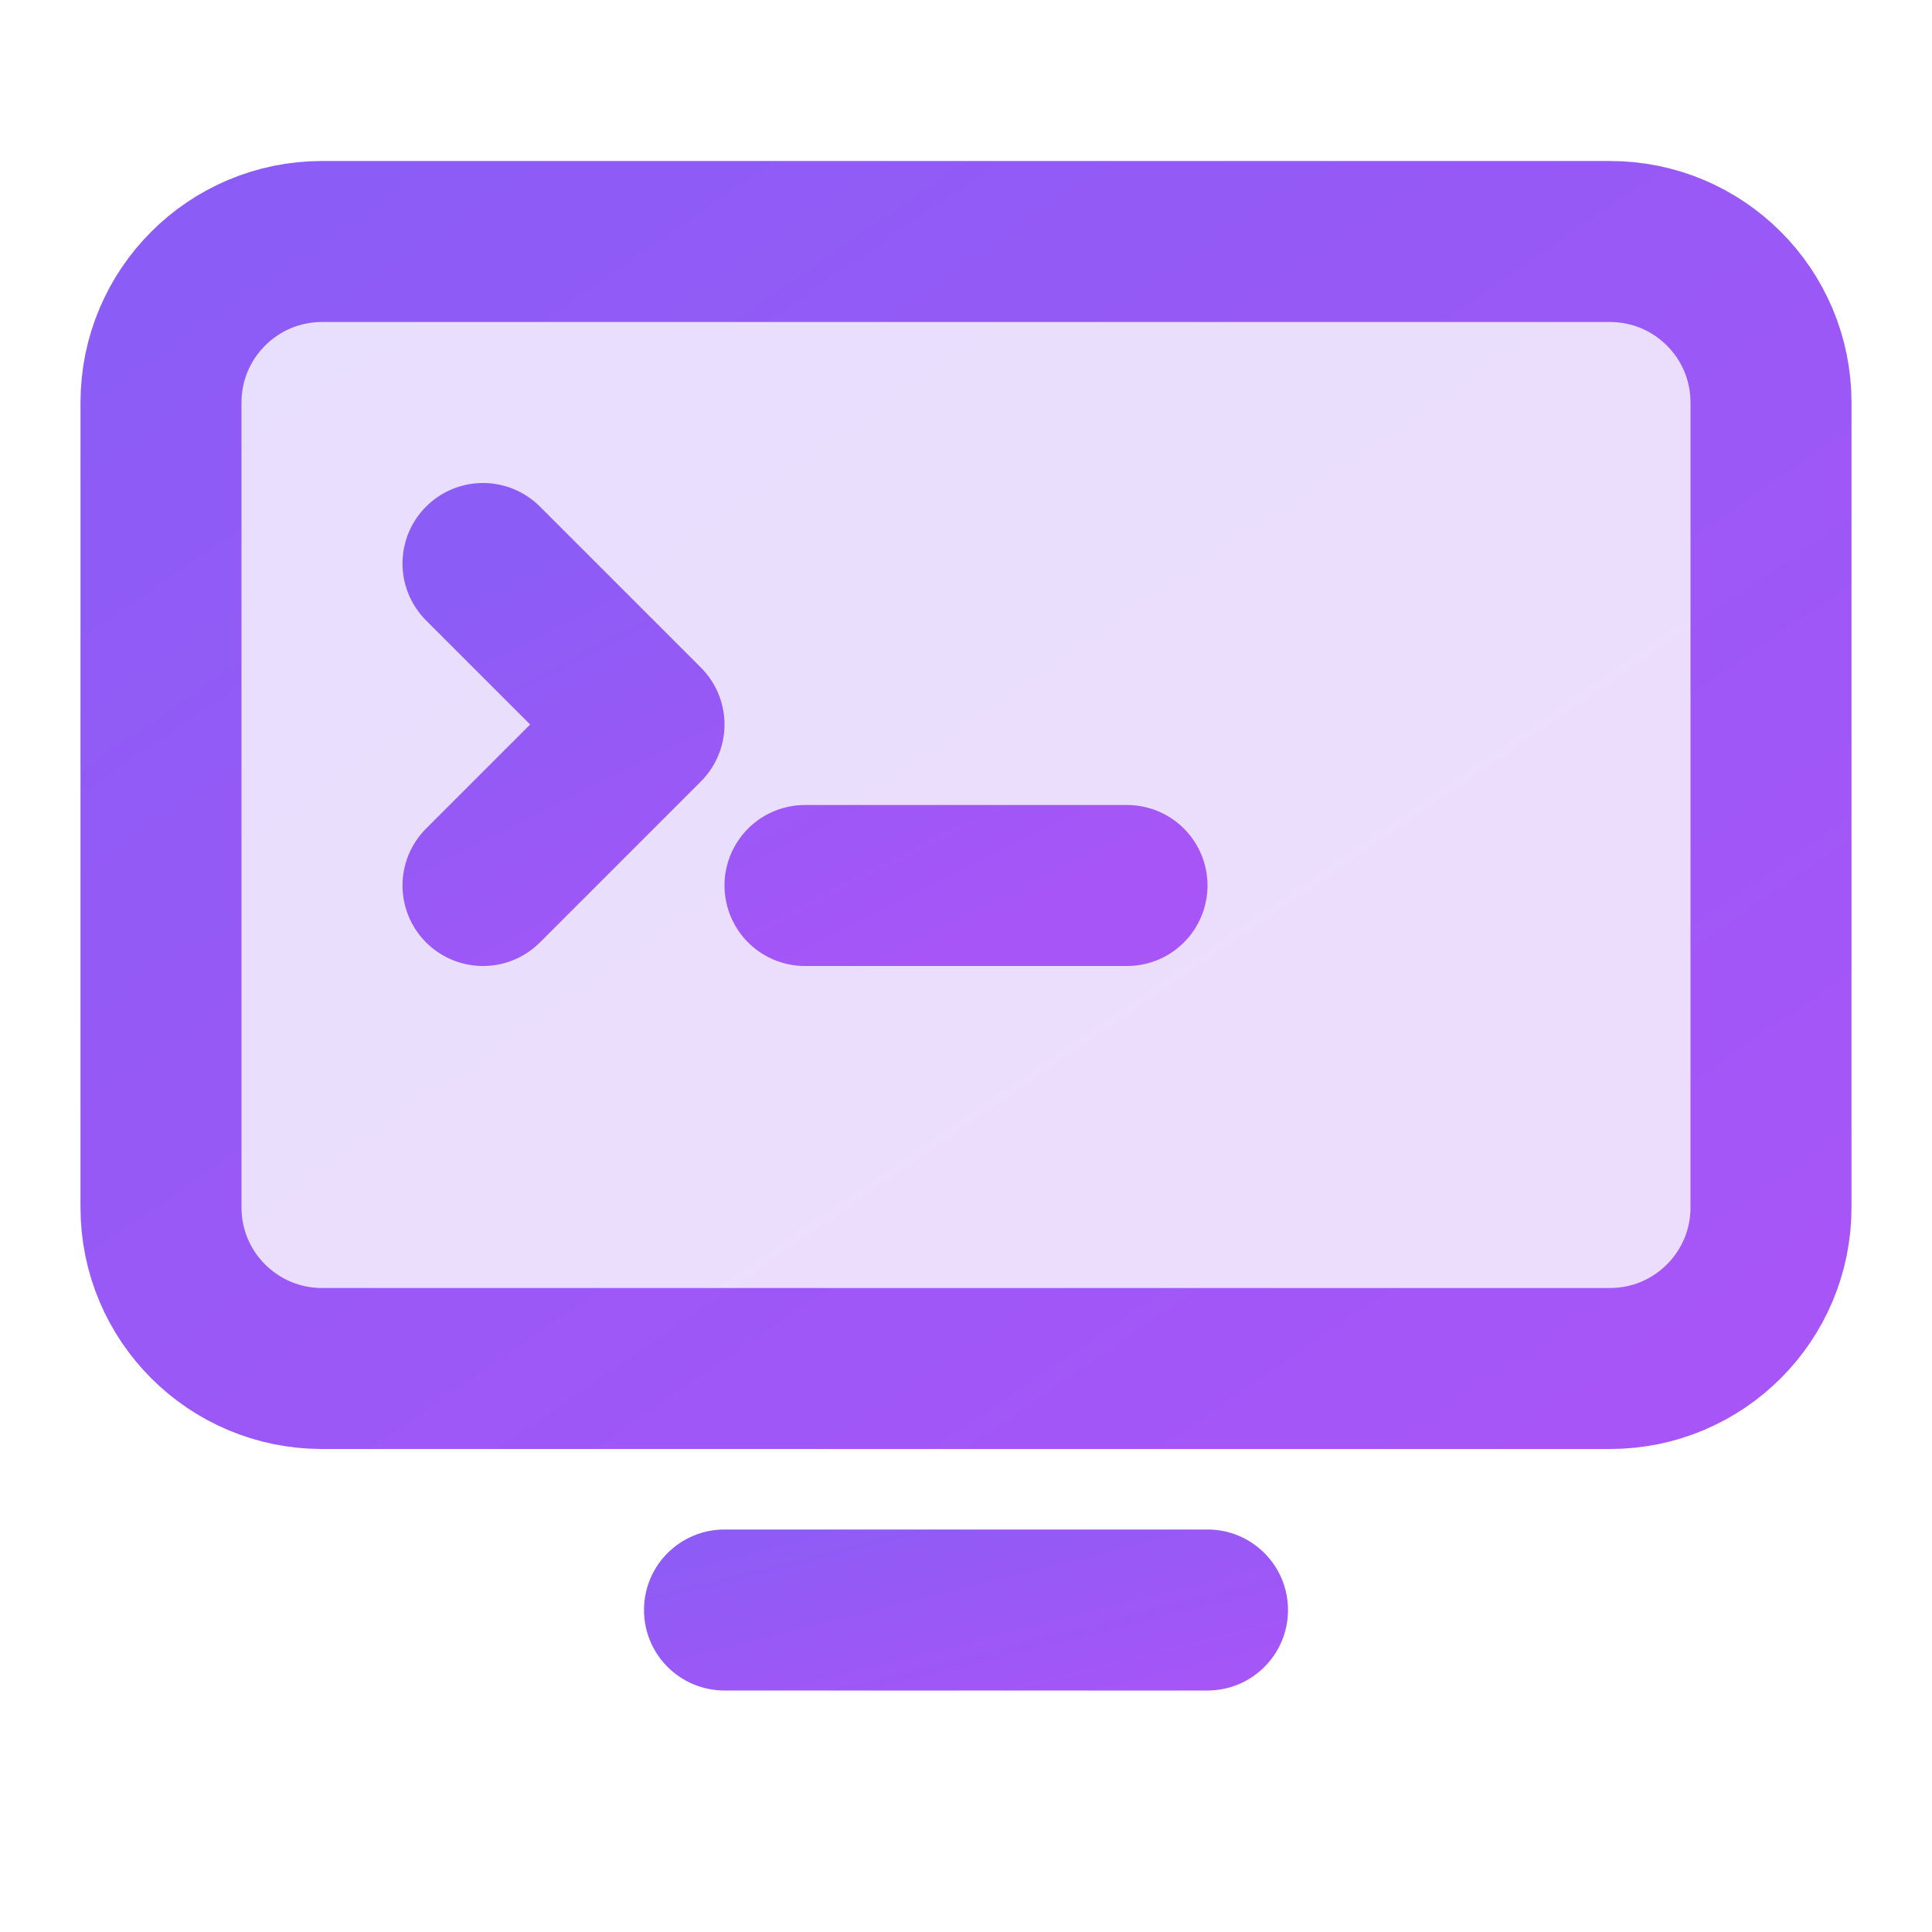
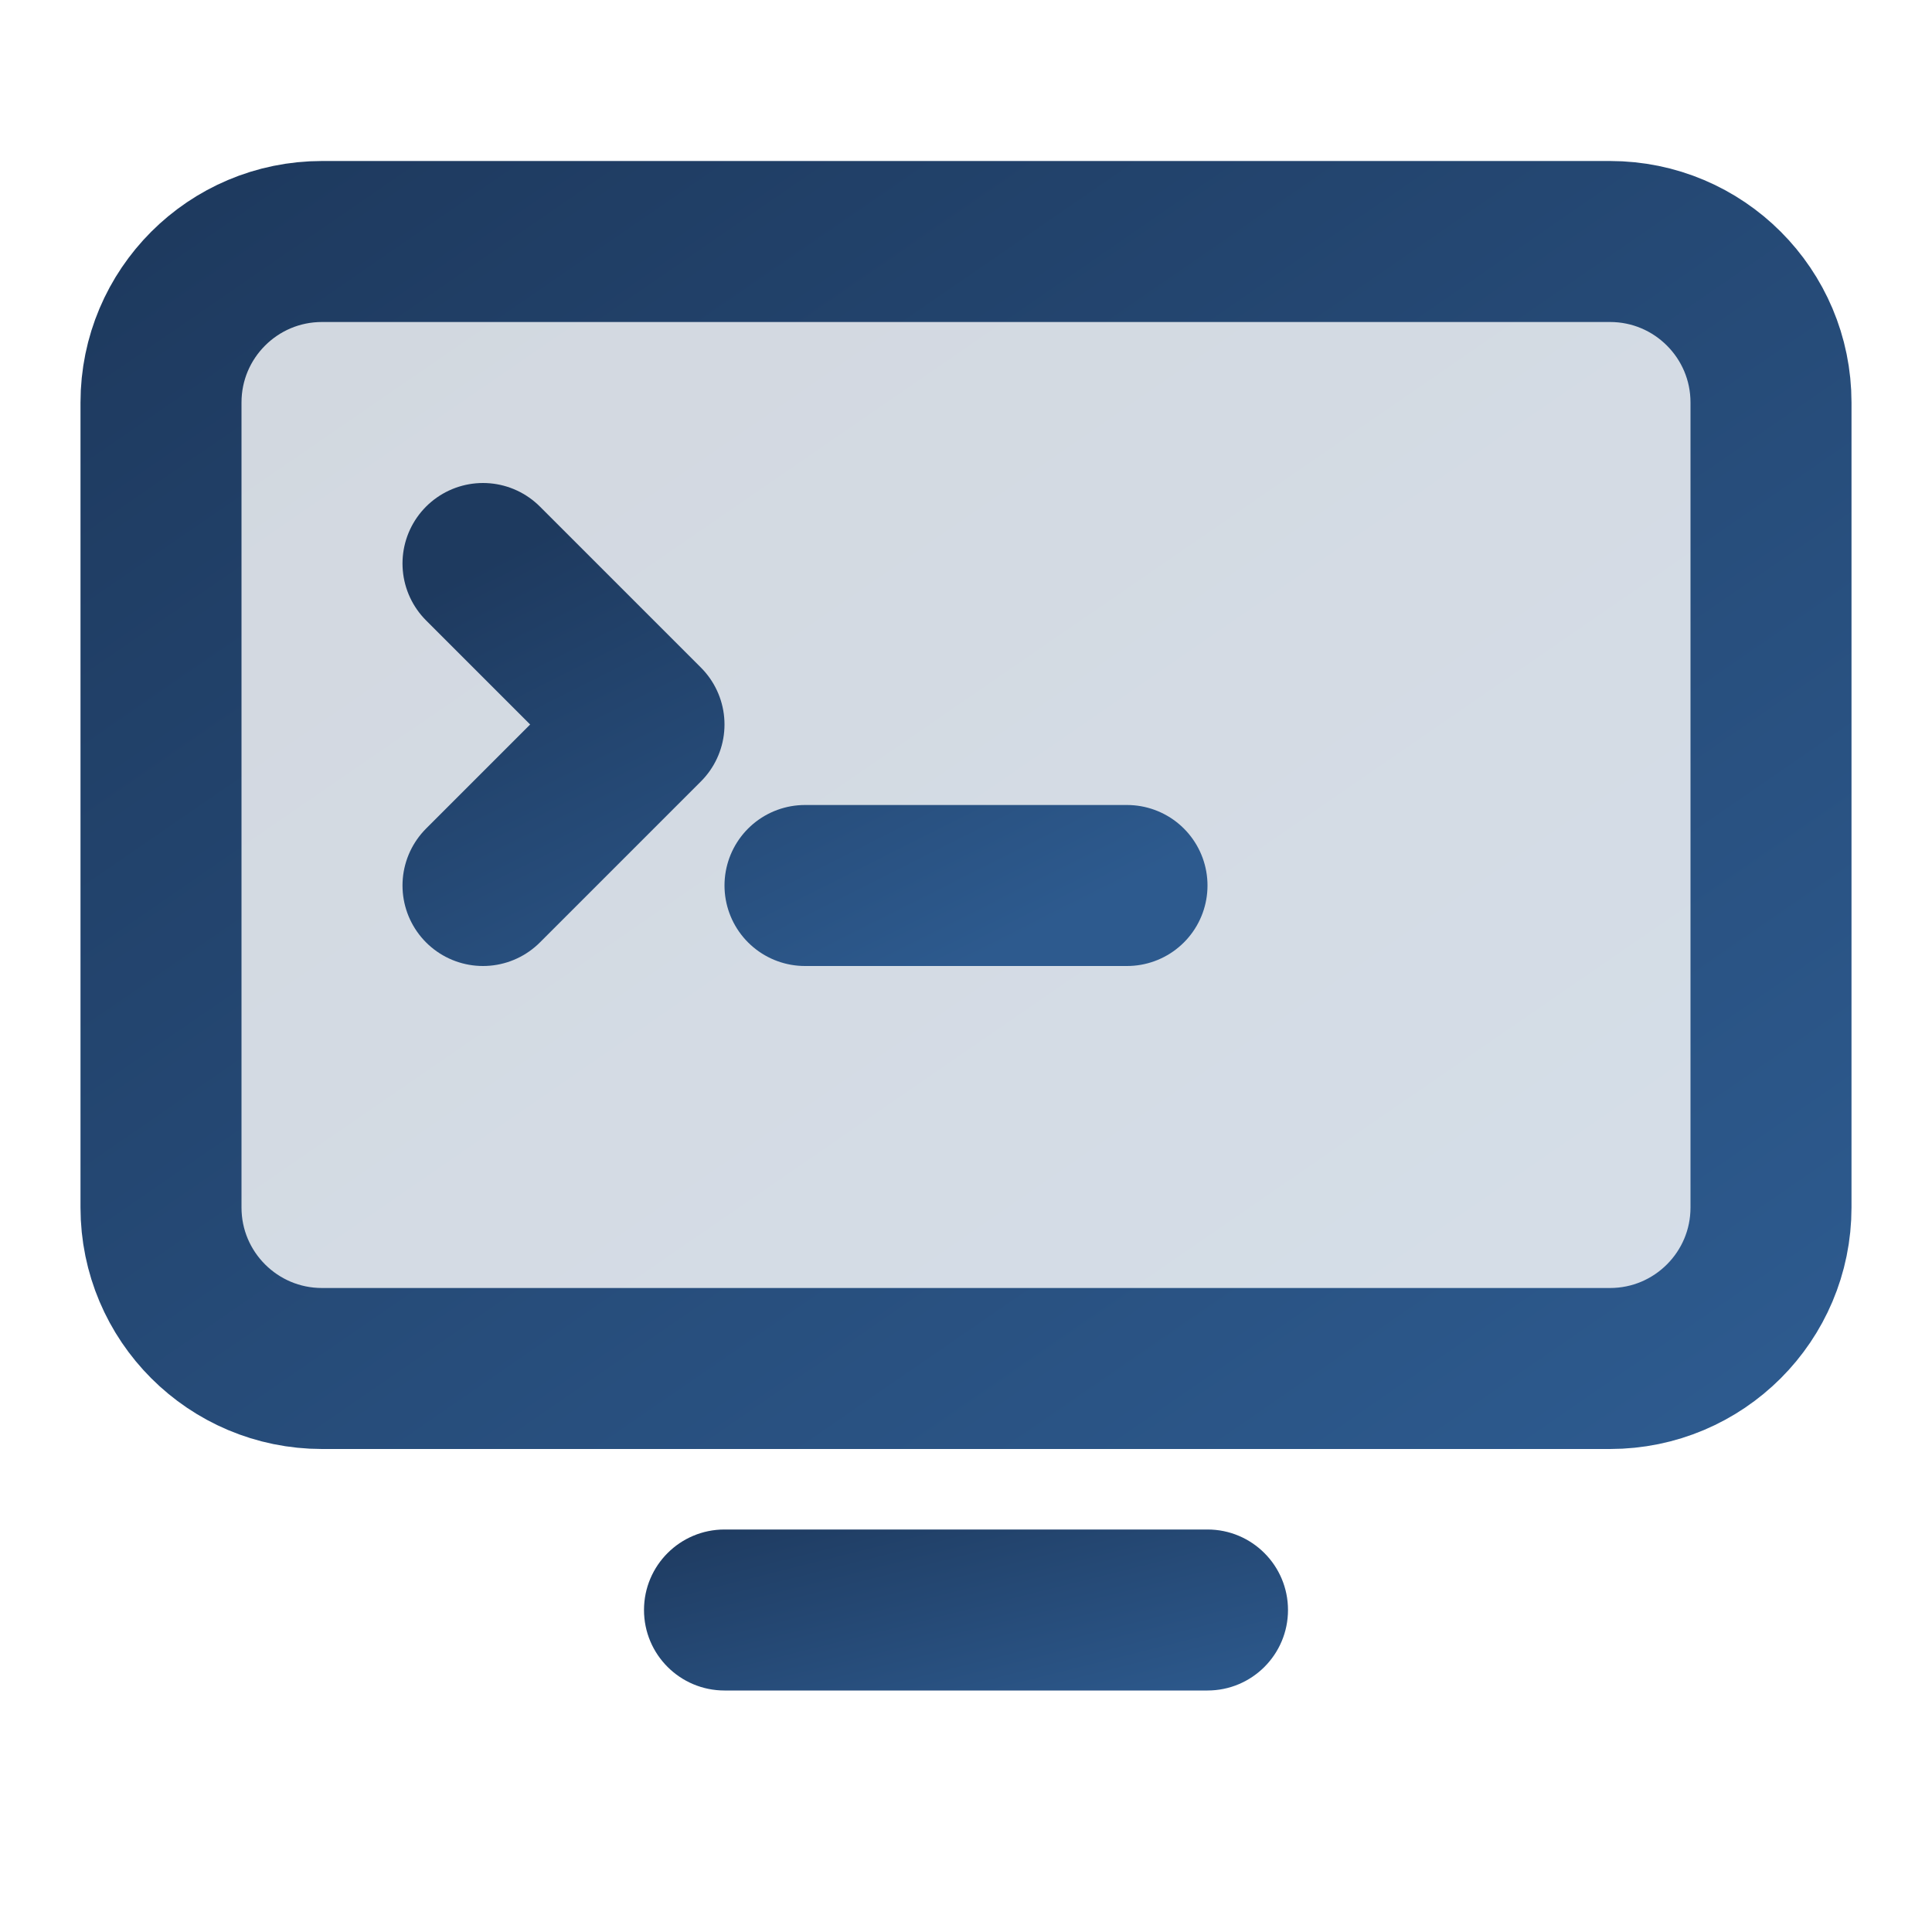
<svg xmlns="http://www.w3.org/2000/svg" width="24" height="24" viewBox="0 0 24 24" fill="none">
  <defs>
    <linearGradient id="devGradient" x1="0%" y1="0%" x2="100%" y2="100%">
-       <stop offset="0%" style="stop-color:#8b5cf6;stop-opacity:1" />
-       <stop offset="100%" style="stop-color:#a855f7;stop-opacity:1" />
+       <stop offset="0%" style="stop-color:#1e3a5f;stop-opacity:1" />
+       <stop offset="100%" style="stop-color:#2d5a8e;stop-opacity:1" />
    </linearGradient>
  </defs>
  <rect x="2" y="3" width="20" height="14" rx="2" fill="url(#devGradient)" opacity="0.2" />
  <rect x="2" y="3" width="20" height="14" rx="2" fill="none" stroke="url(#devGradient)" stroke-width="2" />
  <path d="M6 7l2 2-2 2M10 11h4" stroke="url(#devGradient)" stroke-width="2" stroke-linecap="round" stroke-linejoin="round" />
  <rect x="8" y="19" width="8" height="2" rx="1" fill="url(#devGradient)" />
  <path d="M12 17v2" stroke="url(#devGradient)" stroke-width="2" />
</svg>
